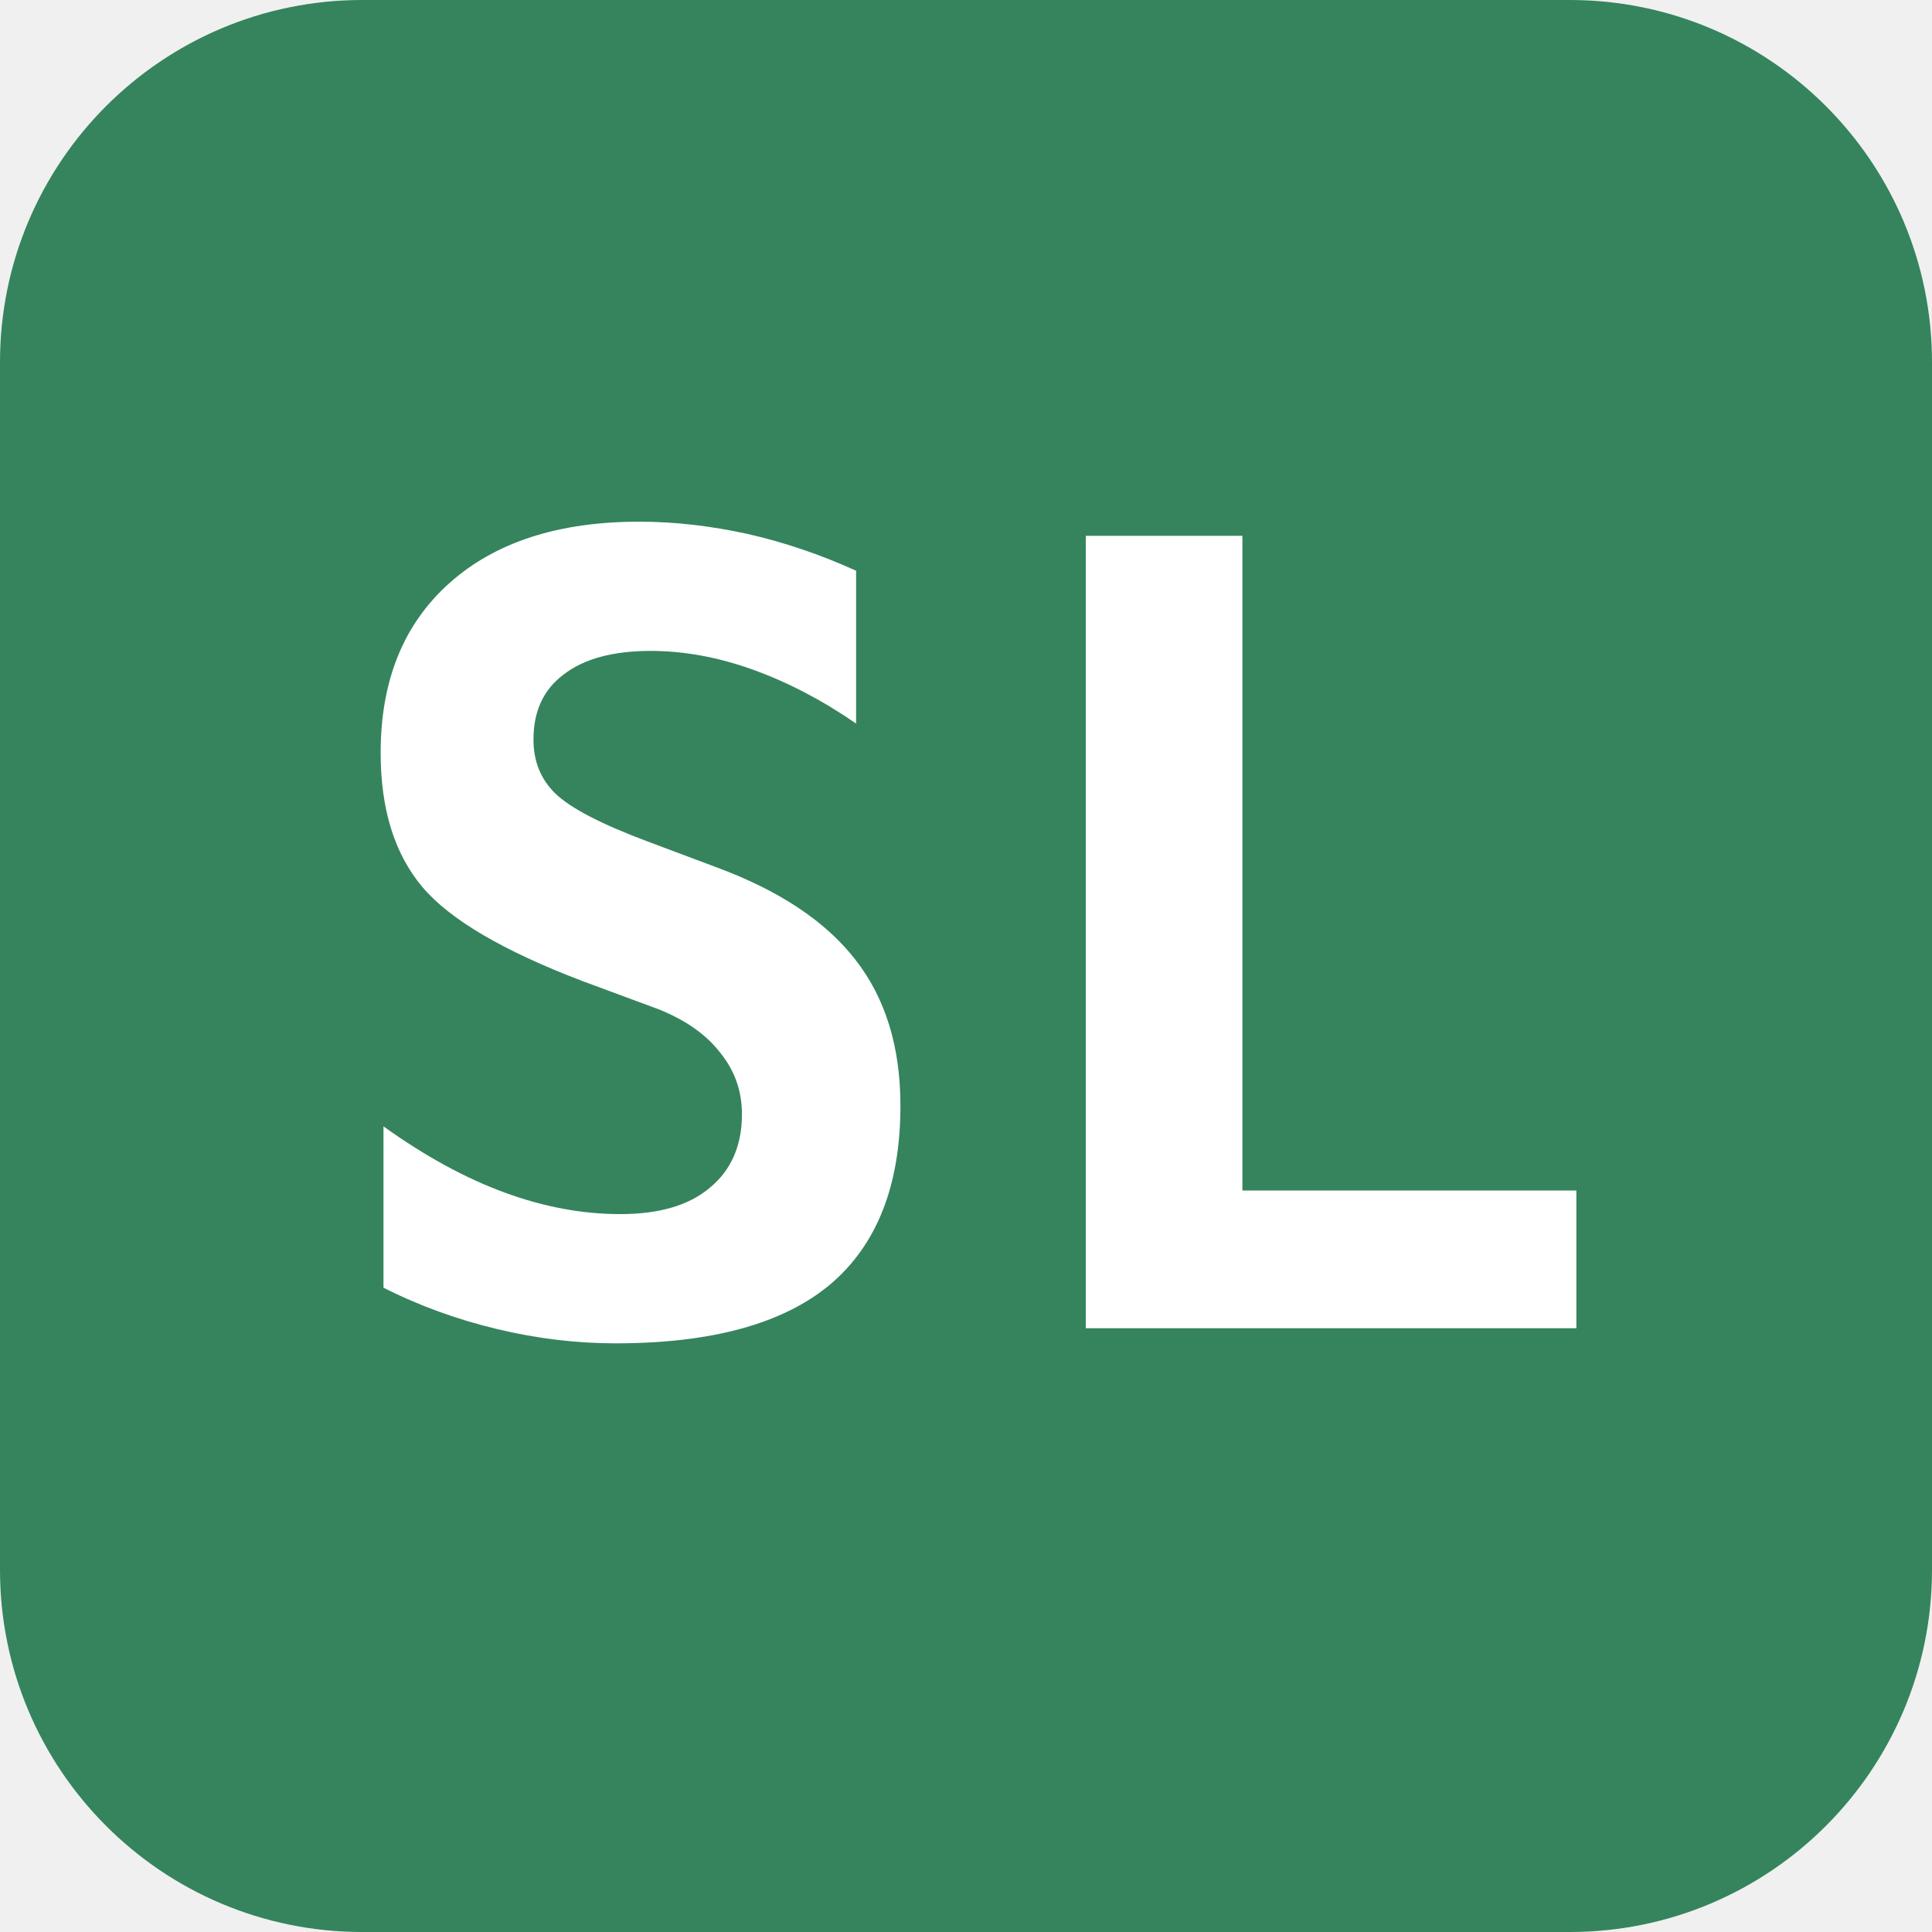
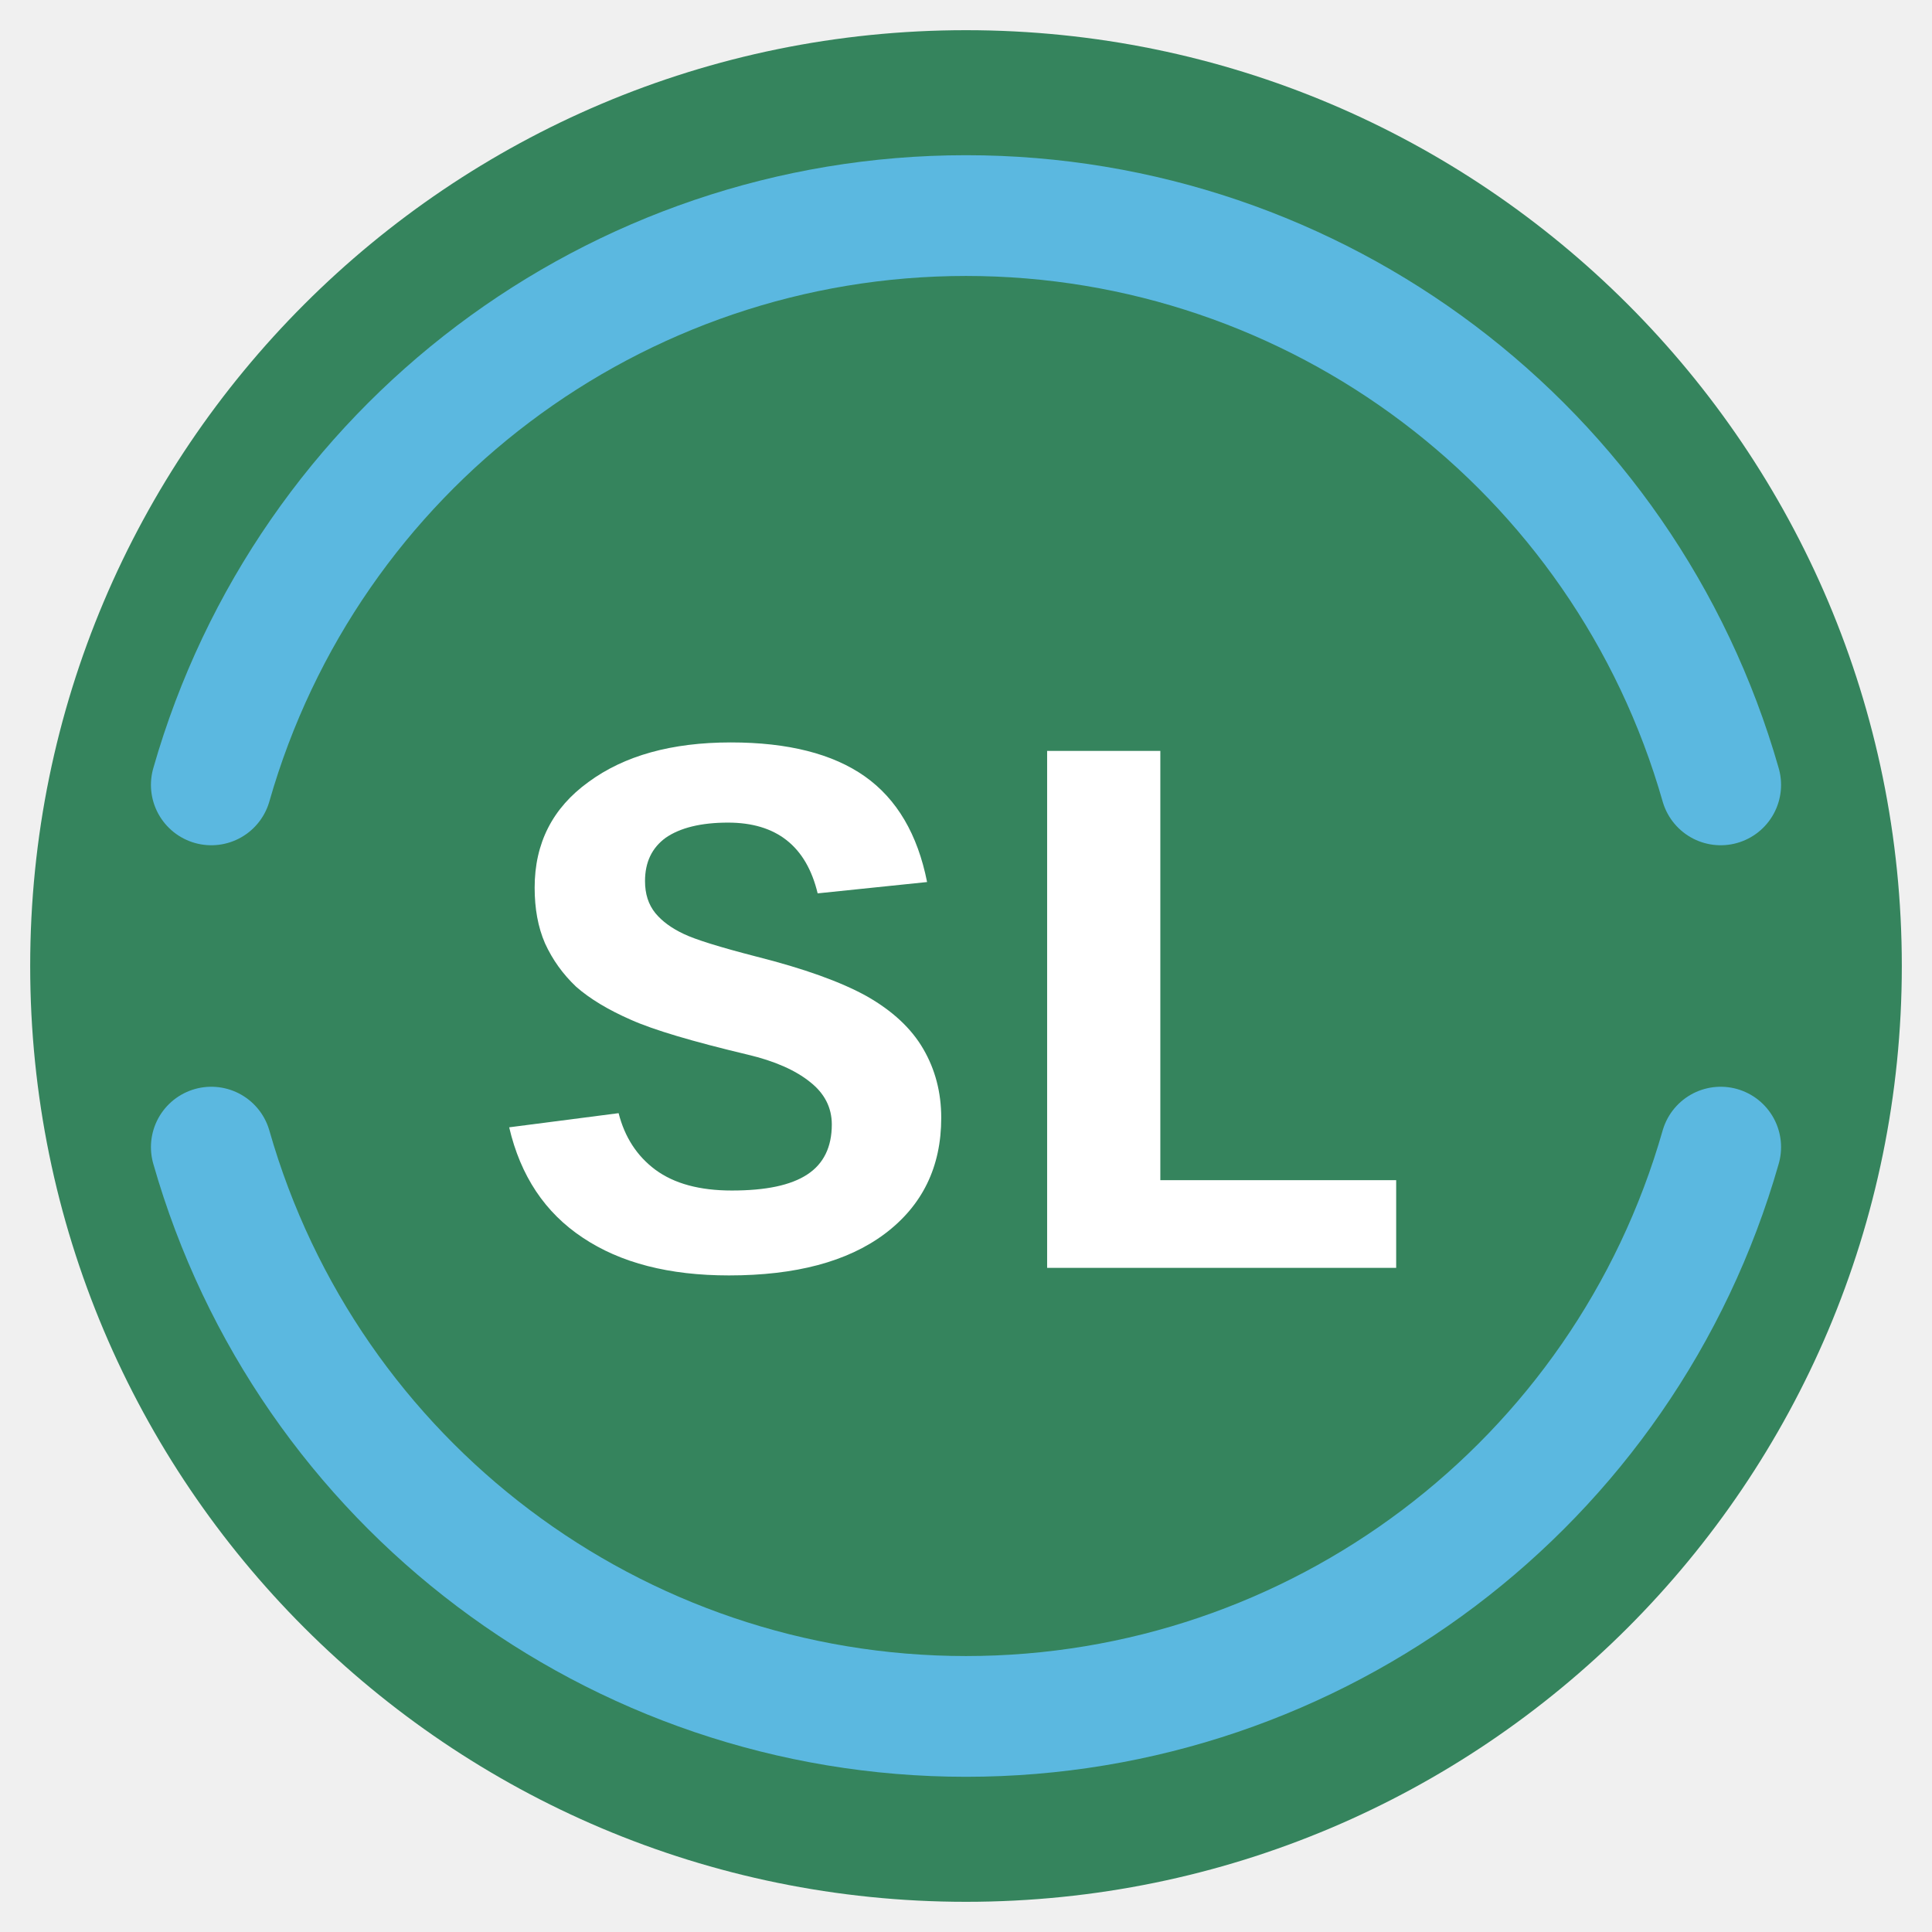
<svg xmlns="http://www.w3.org/2000/svg" viewBox="0 0 32 32">
-   <rect width="32" height="32" rx="6" fill="#35845d" />
-   <text x="16" y="22" font-size="18" text-anchor="middle" fill="white" font-family="monospace" font-weight="bold">SL</text>
+   <circle cx="16" cy="16" r="15.5" fill="#35845d" />
+   <path d="M 3.5,13 A 13,13 0 0,1 28.5,13" fill="none" stroke="#5BB8E0" stroke-width="2" stroke-linecap="round" />
+   <path d="M 3.5,19 A 13,13 0 0,0 28.5,19" fill="none" stroke="#5BB8E0" stroke-width="2" stroke-linecap="round" />
+   <text x="16" y="21" text-anchor="middle" font-family="'Courier New', monospace" font-weight="700" font-size="13" fill="white">SL</text>
</svg>
